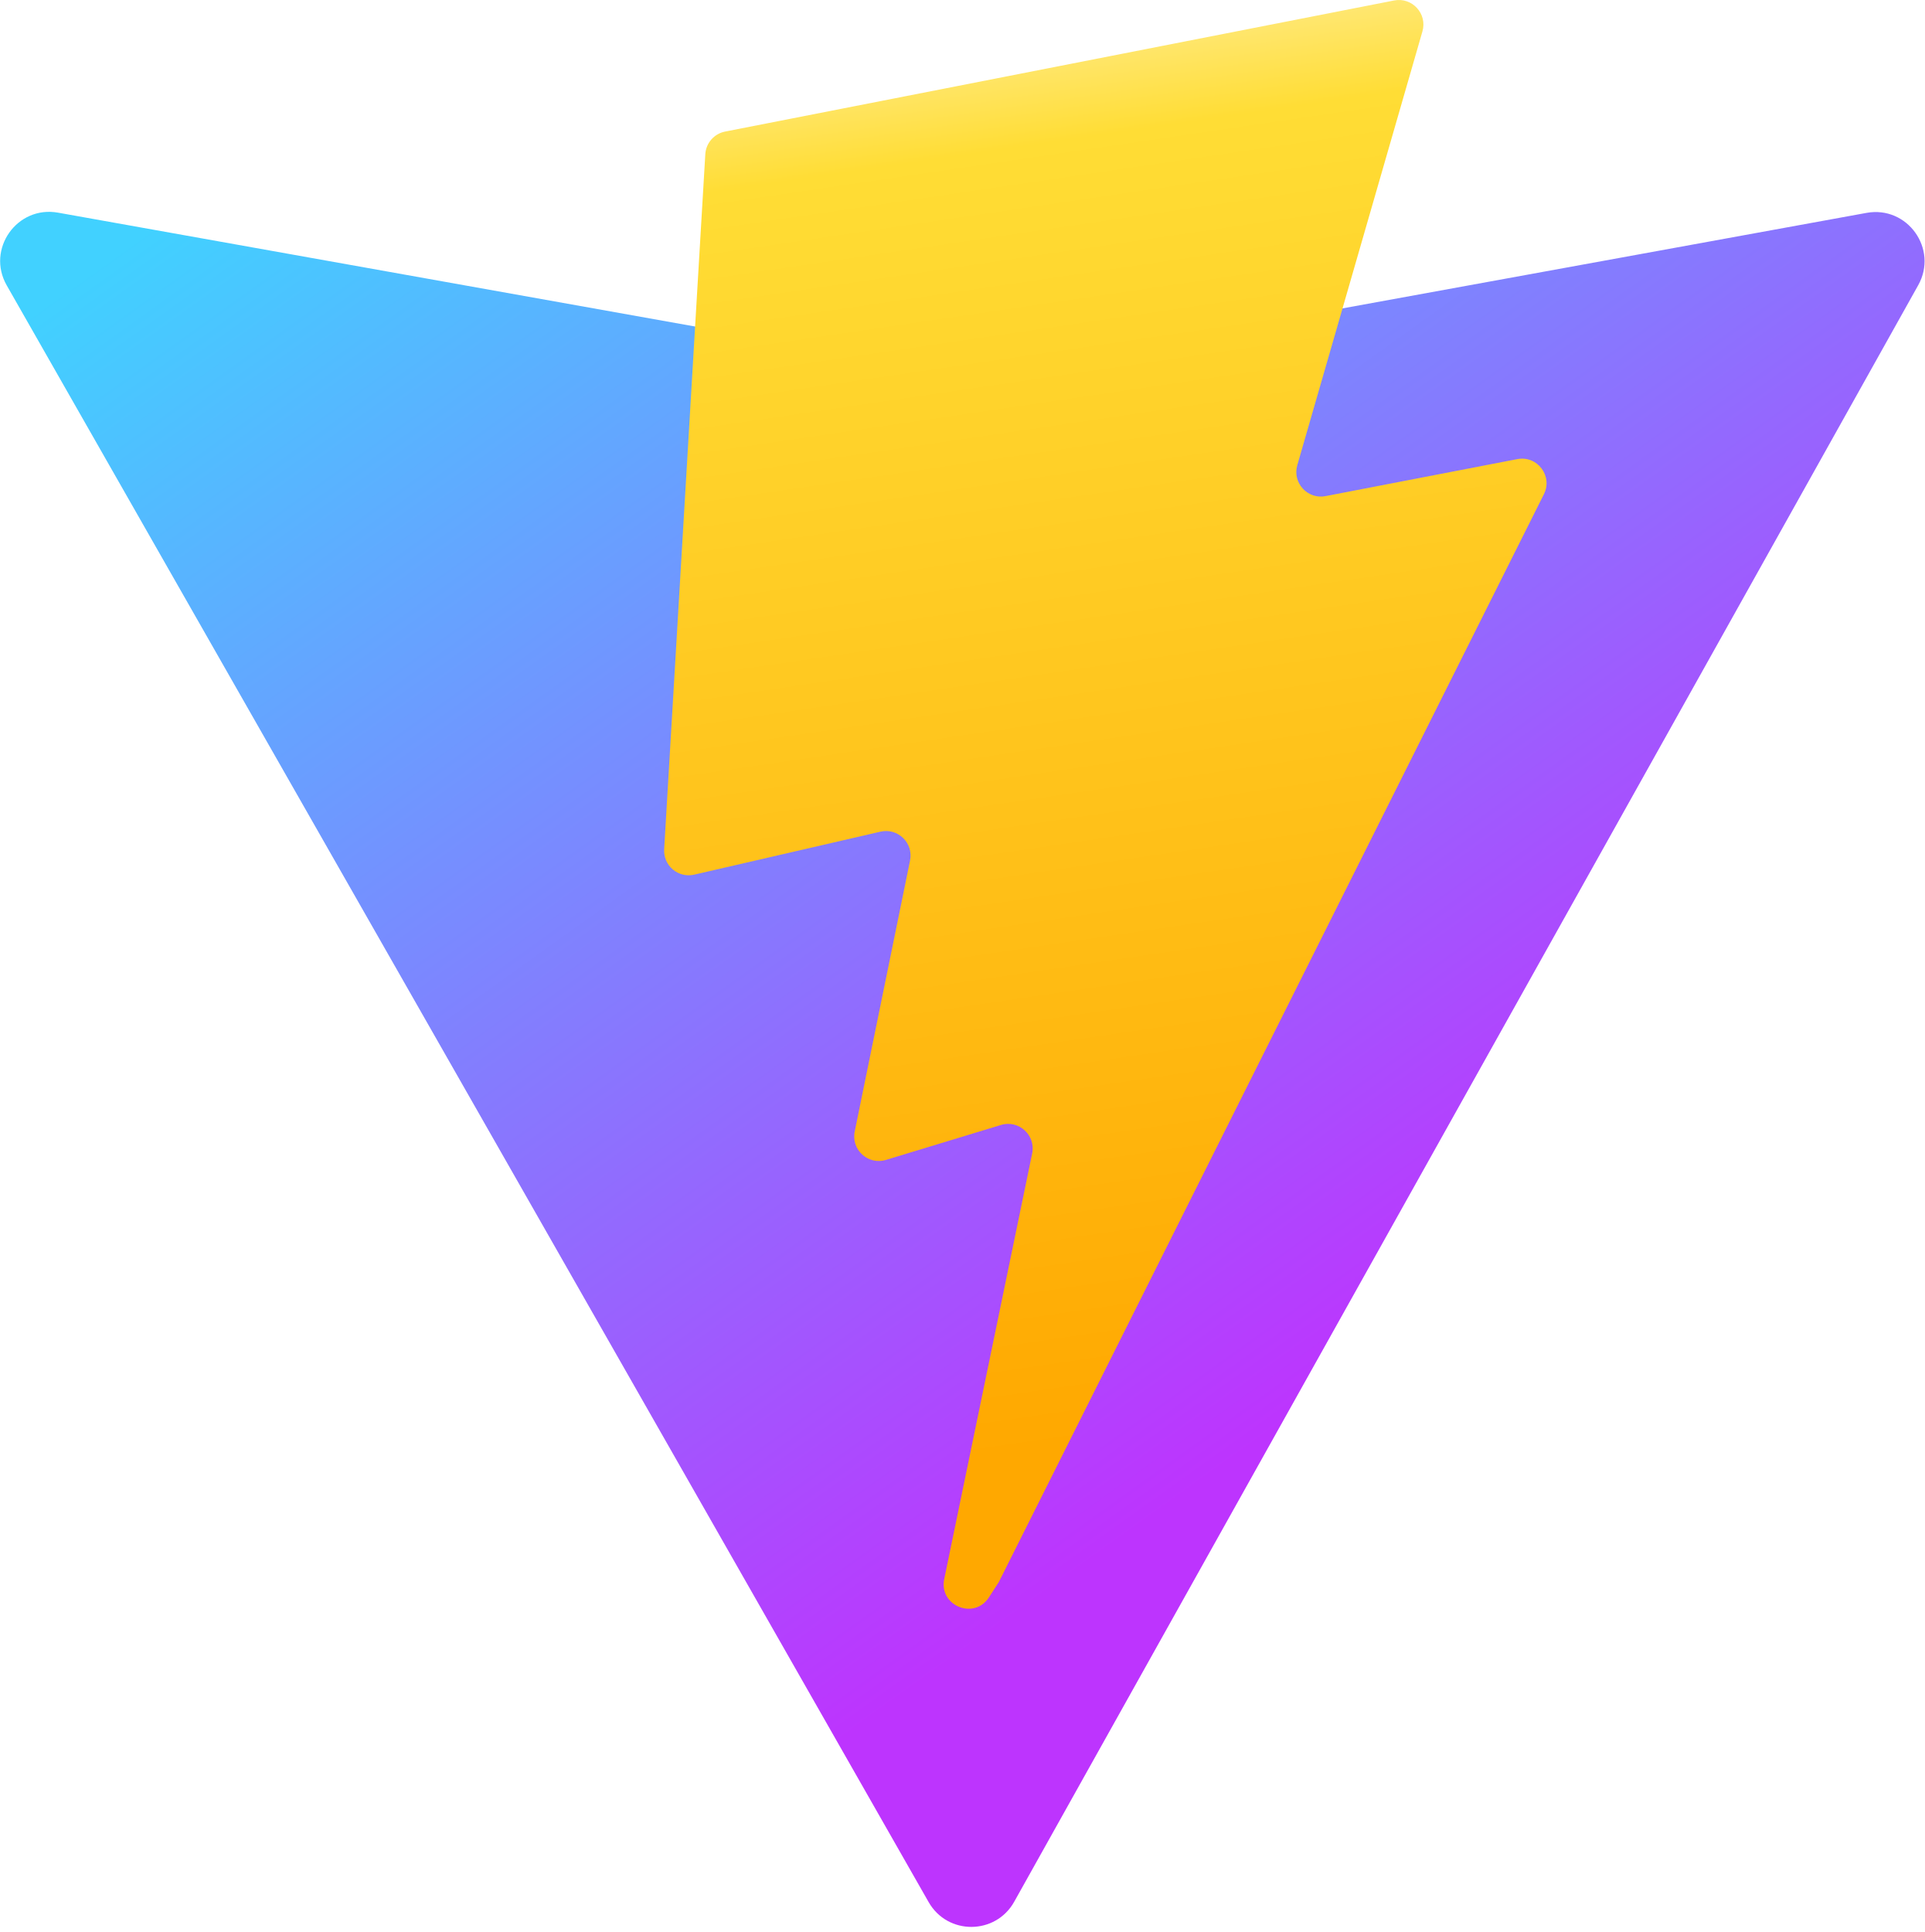
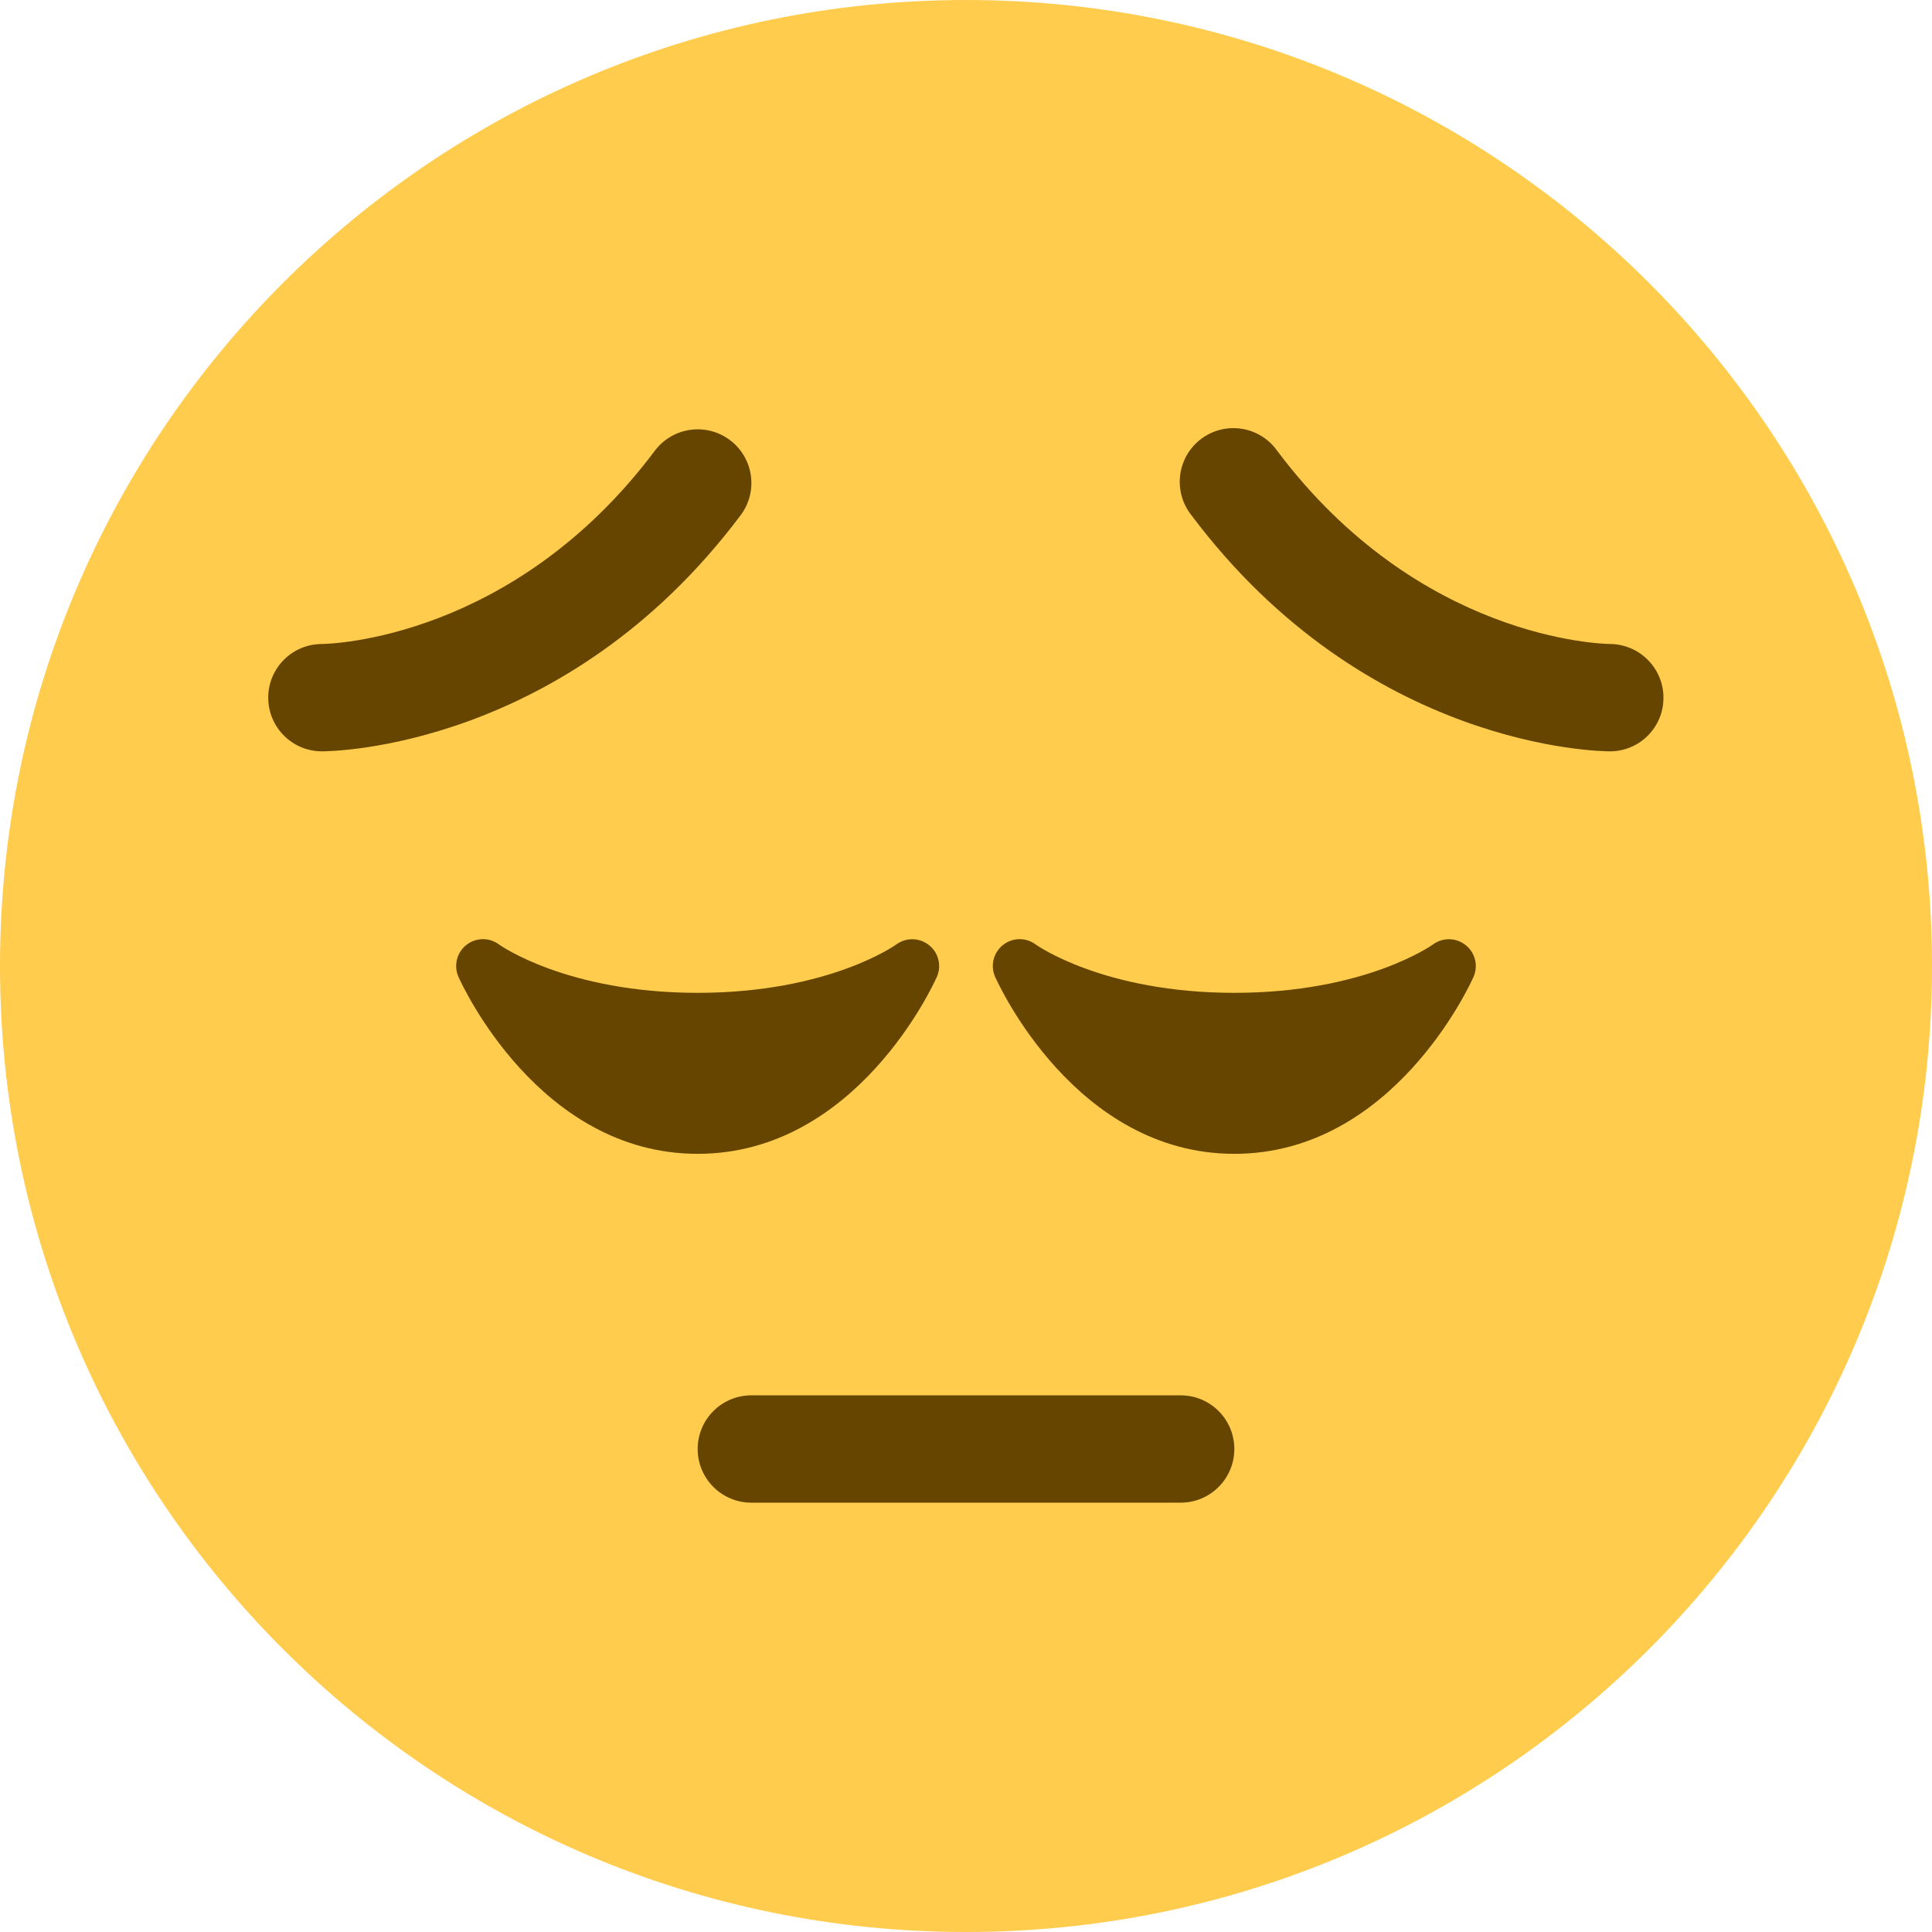
- <svg xmlns="http://www.w3.org/2000/svg" aria-hidden="true" role="img" class="iconify iconify--logos" width="31.88" height="32" preserveAspectRatio="xMidYMid meet" viewBox="0 0 256 257">
-   <defs>
-     <linearGradient id="IconifyId1813088fe1fbc01fb466" x1="-.828%" x2="57.636%" y1="7.652%" y2="78.411%">
-       <stop offset="0%" stop-color="#41D1FF" />
-       <stop offset="100%" stop-color="#BD34FE" />
-     </linearGradient>
-     <linearGradient id="IconifyId1813088fe1fbc01fb467" x1="43.376%" x2="50.316%" y1="2.242%" y2="89.03%">
-       <stop offset="0%" stop-color="#FFEA83" />
-       <stop offset="8.333%" stop-color="#FFDD35" />
-       <stop offset="100%" stop-color="#FFA800" />
-     </linearGradient>
-   </defs>
-   <path fill="url(#IconifyId1813088fe1fbc01fb466)" d="M255.153 37.938L134.897 252.976c-2.483 4.44-8.862 4.466-11.382.048L.875 37.958c-2.746-4.814 1.371-10.646 6.827-9.67l120.385 21.517a6.537 6.537 0 0 0 2.322-.004l117.867-21.483c5.438-.991 9.574 4.796 6.877 9.62Z" />
-   <path fill="url(#IconifyId1813088fe1fbc01fb467)" d="M185.432.063L96.44 17.501a3.268 3.268 0 0 0-2.634 3.014l-5.474 92.456a3.268 3.268 0 0 0 3.997 3.378l24.777-5.718c2.318-.535 4.413 1.507 3.936 3.838l-7.361 36.047c-.495 2.426 1.782 4.5 4.151 3.78l15.304-4.649c2.372-.72 4.652 1.36 4.15 3.788l-11.698 56.621c-.732 3.542 3.979 5.473 5.943 2.437l1.313-2.028l72.516-144.72c1.215-2.423-.88-5.186-3.54-4.672l-25.505 4.922c-2.396.462-4.435-1.77-3.759-4.114l16.646-57.705c.677-2.35-1.37-4.583-3.769-4.113Z" />
+ <svg xmlns="http://www.w3.org/2000/svg" width="800px" height="800px" viewBox="0 0 36 36" aria-hidden="true" role="img" class="iconify iconify--twemoji" preserveAspectRatio="xMidYMid meet">
+   <path fill="#FFCC4D" d="M36 18c0 9.941-8.059 18-18 18c-9.94 0-18-8.059-18-18C0 8.06 8.06 0 18 0c9.941 0 18 8.06 18 18" />
+   <path fill="#664500" d="M17.312 17.612a.501.501 0 0 0-.61-.014c-.012.009-1.26.902-3.702.902c-2.441 0-3.69-.893-3.7-.9a.5.5 0 0 0-.757.603c.06.135 1.5 3.297 4.457 3.297c2.958 0 4.397-3.162 4.457-3.297a.498.498 0 0 0-.145-.591zm10 0a.5.5 0 0 0-.61-.014c-.012.009-1.261.902-3.702.902c-2.44 0-3.69-.893-3.7-.9a.5.5 0 0 0-.757.603c.06.135 1.5 3.297 4.457 3.297c2.958 0 4.397-3.162 4.457-3.297a.498.498 0 0 0-.145-.591zM22 28h-8a1 1 0 1 1 0-2h8a1 1 0 1 1 0 2zM6 14a1 1 0 0 1-.004-2c.156-.002 3.569-.086 6.205-3.6a1 1 0 0 1 1.6 1.2C10.538 13.95 6.184 14 6 14zm24 0c-.184 0-4.537-.05-7.8-4.4a1 1 0 1 1 1.599-1.2c2.641 3.521 6.061 3.599 6.206 3.6c.55.006.994.456.991 1.005A.996.996 0 0 1 30 14z" />
</svg>
